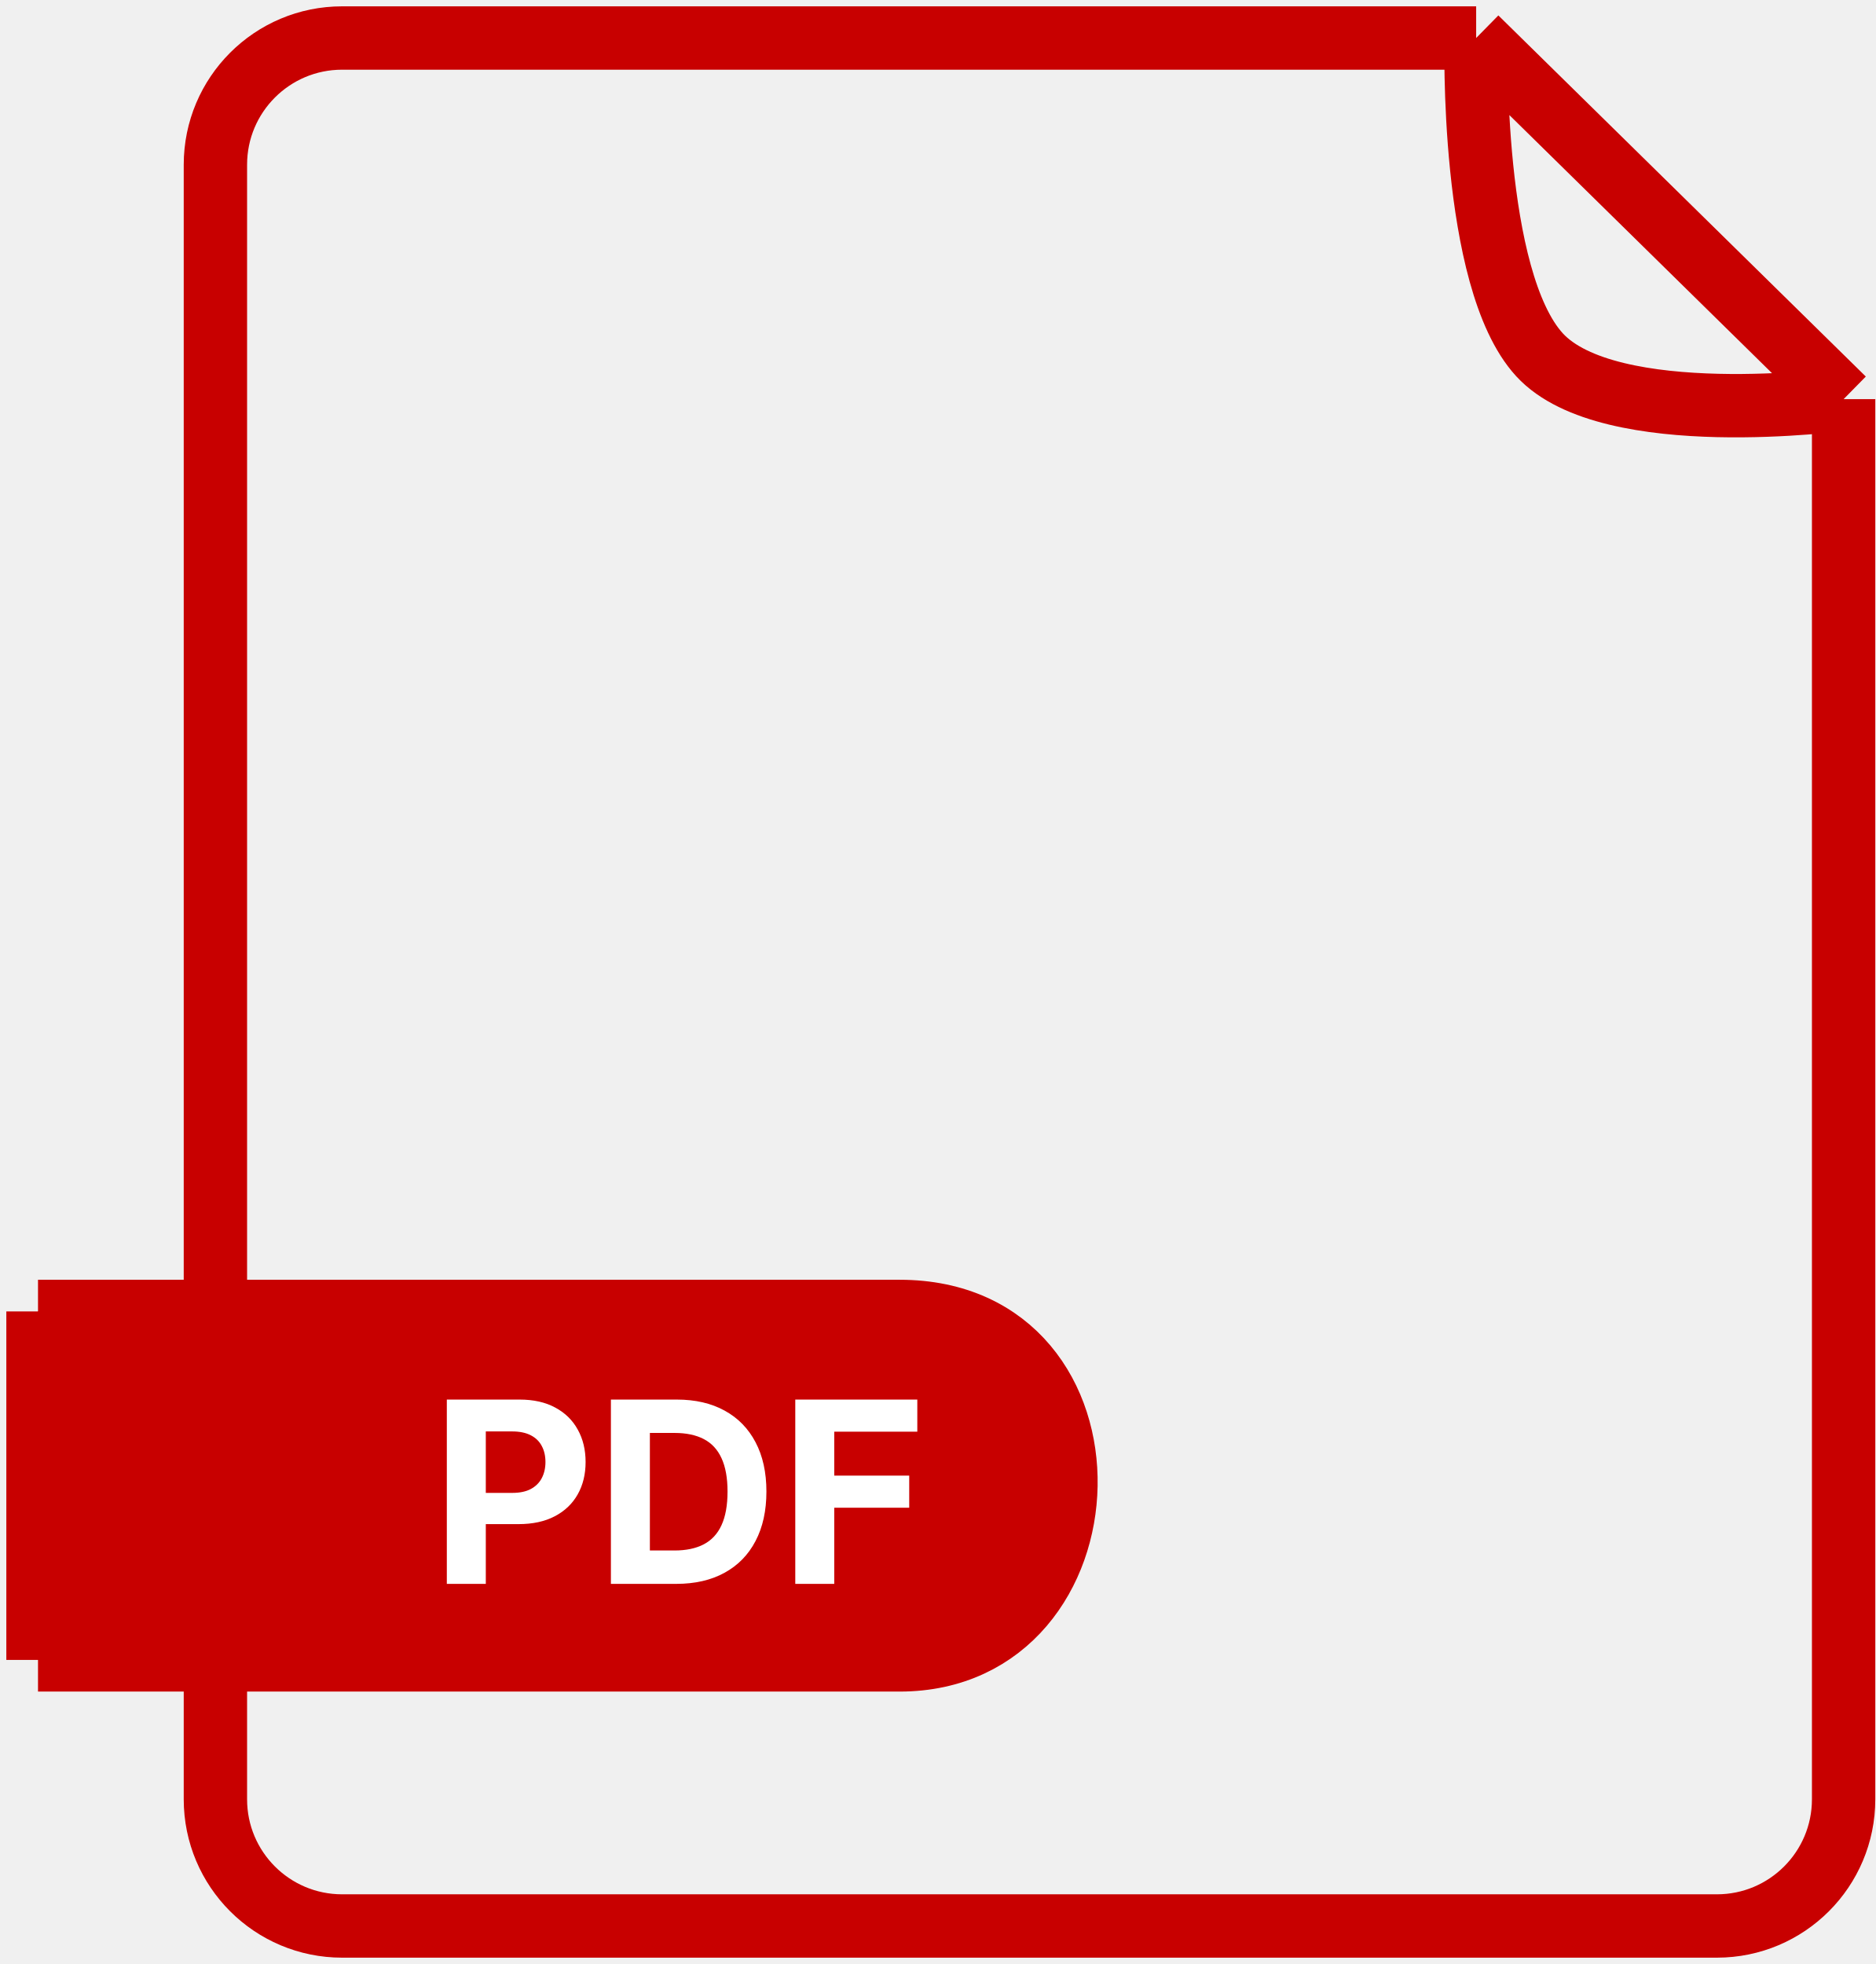
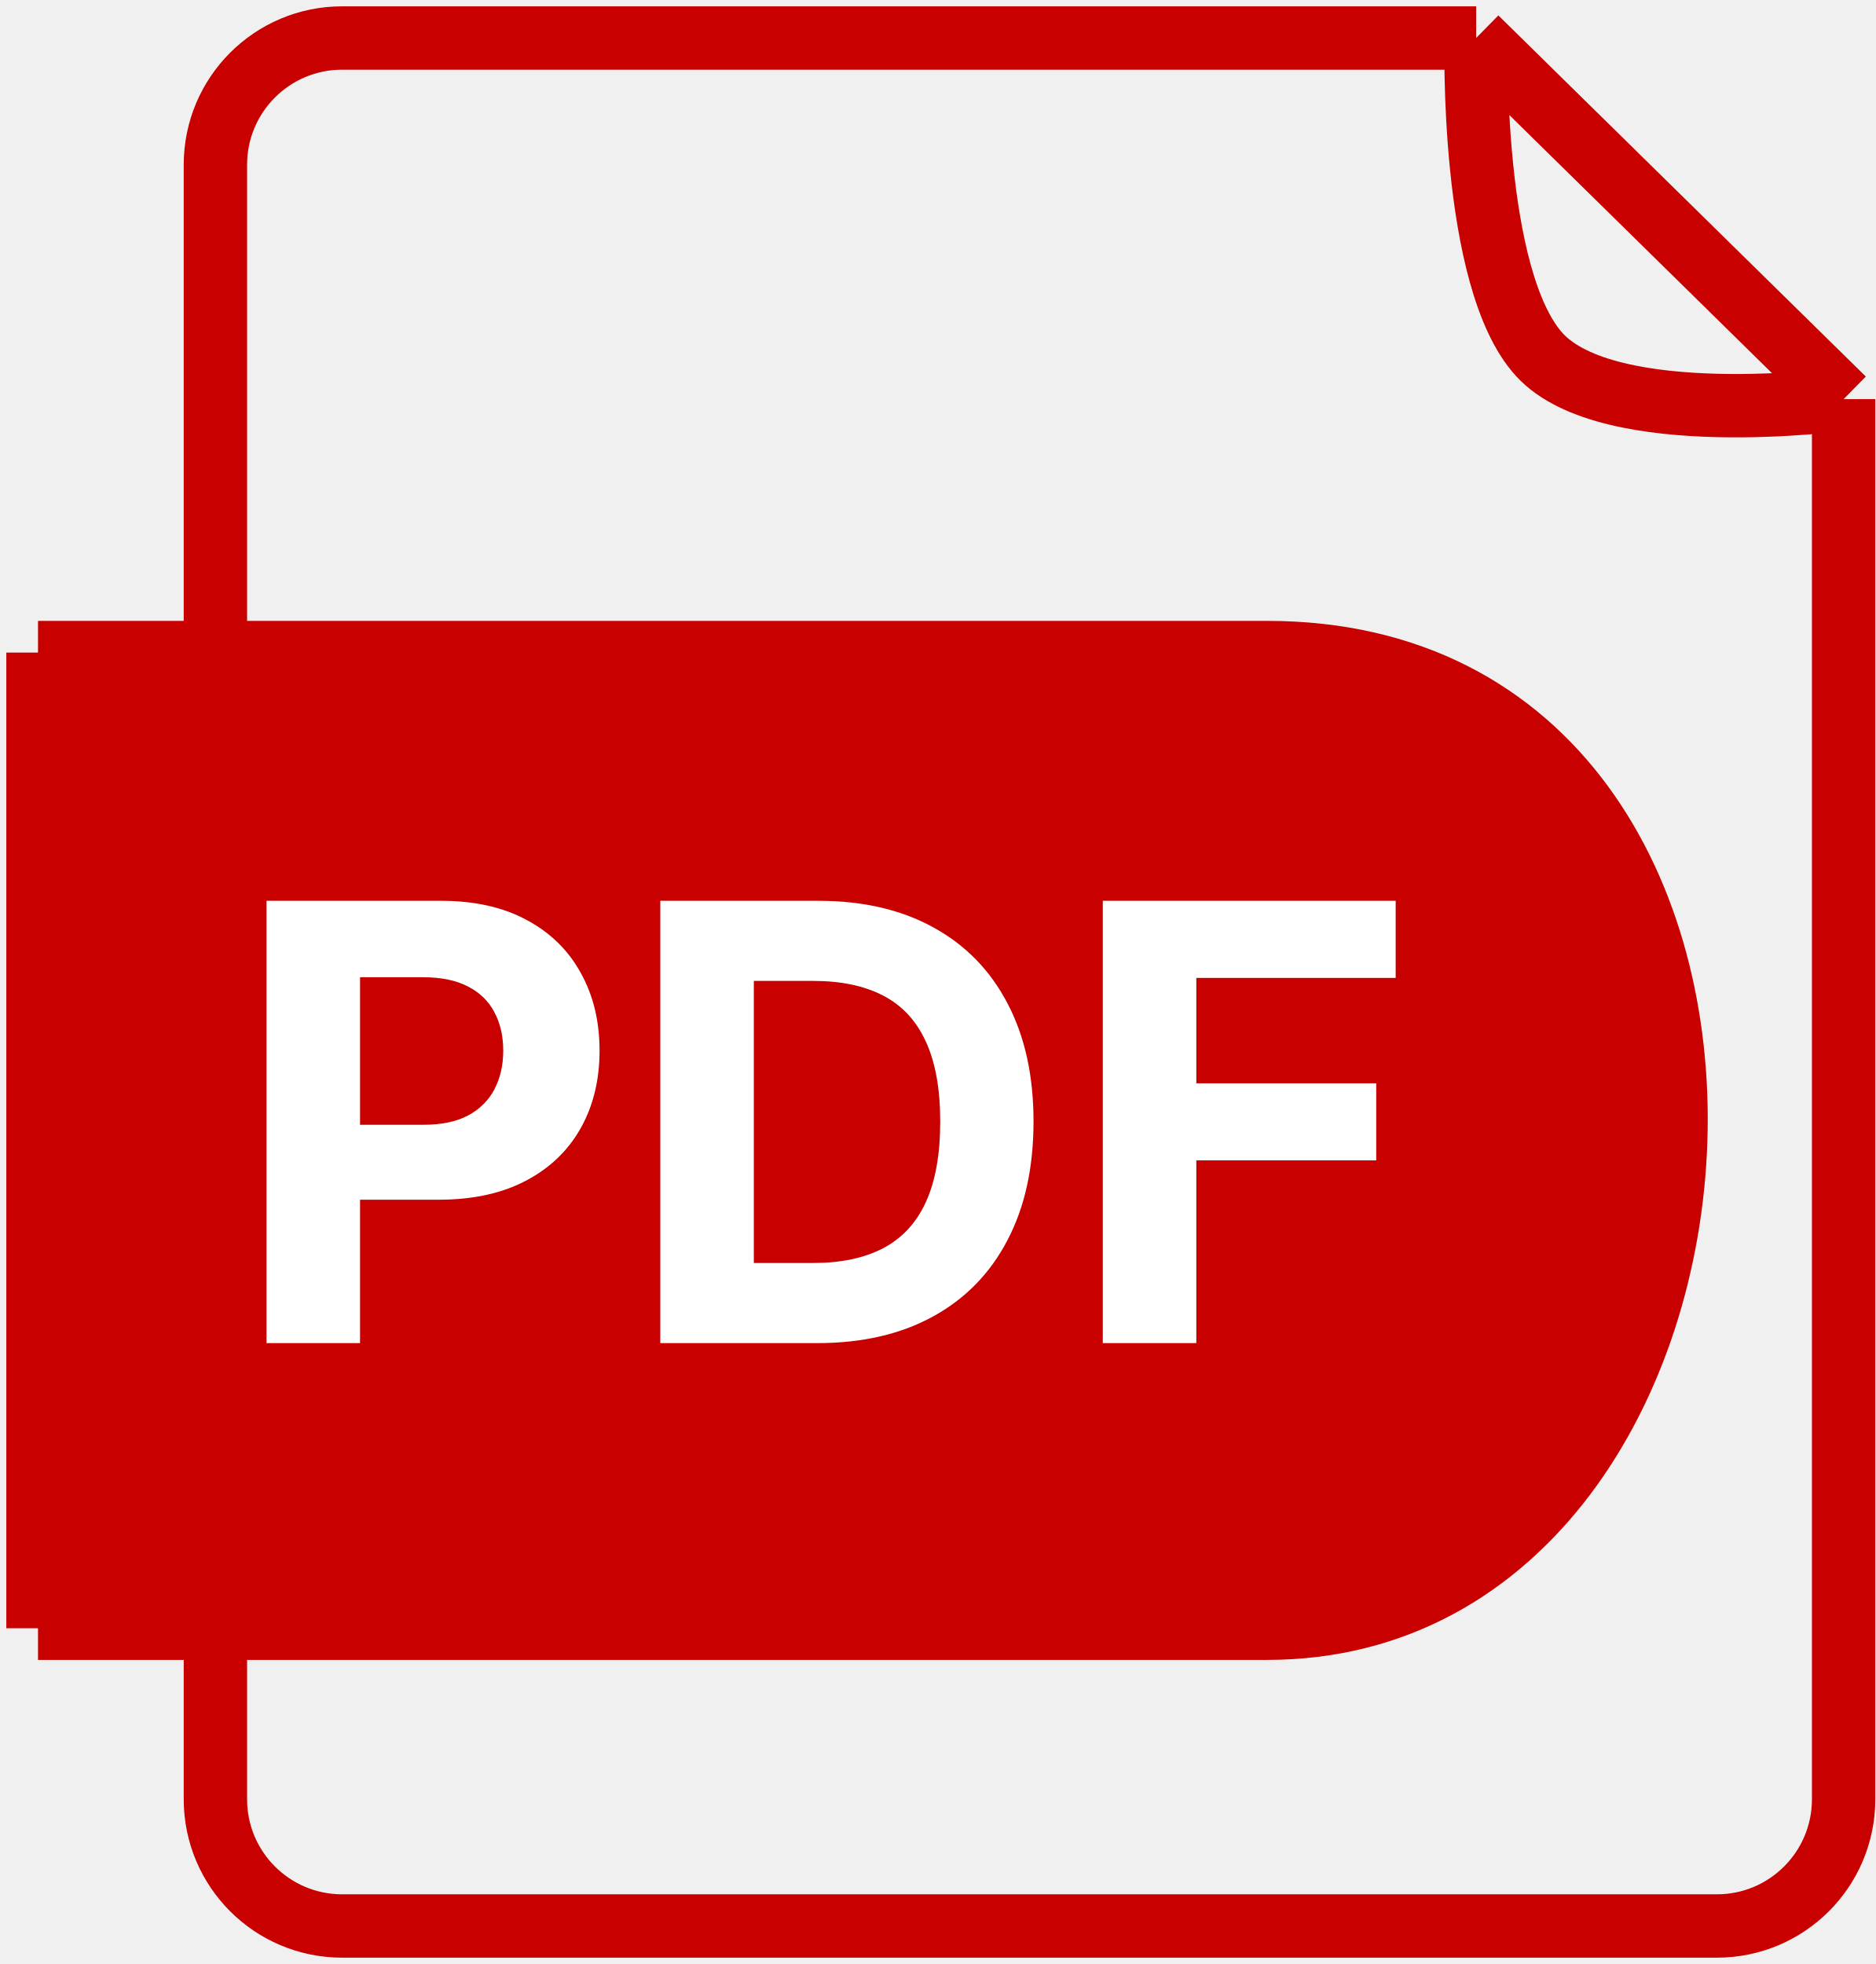
<svg xmlns="http://www.w3.org/2000/svg" width="148" height="155" viewBox="0 0 148 155" fill="none">
-   <path d="M3 103.5V131H17H71C88 131 89 103.5 71 103.5H17H3Z" fill="#C80000" />
-   <path d="M145.5 31.5V142C145.5 147.523 141.023 152 135.5 152H27C21.477 152 17 147.523 17 142V131M145.5 31.5L116.5 3M145.5 31.5C145.5 31.5 127 34 121.5 28C116 22 116.5 3 116.5 3M116.5 3H27C21.477 3 17 7.477 17 13V103.5M3 103.5V131M3 103.5C3 103.5 8.726 103.5 17 103.5M3 103.5H17M3 131C3 131 8.735 131 17 131M3 131H17M71 131C88 131 89 103.5 71 103.5M71 131C59.701 131 33.381 131 17 131M71 131H17M71 103.5C59.091 103.5 33.176 103.5 17 103.5M71 103.5H17" stroke="#C80000" stroke-width="5" />
-   <path d="M35.264 125V110.455H41.003C42.106 110.455 43.046 110.665 43.822 111.087C44.599 111.503 45.191 112.083 45.598 112.827C46.01 113.565 46.216 114.418 46.216 115.384C46.216 116.349 46.008 117.202 45.591 117.94C45.174 118.679 44.571 119.254 43.78 119.666C42.994 120.078 42.042 120.284 40.925 120.284H37.267V117.82H40.428C41.019 117.82 41.507 117.718 41.891 117.514C42.279 117.306 42.568 117.019 42.757 116.655C42.951 116.286 43.048 115.862 43.048 115.384C43.048 114.901 42.951 114.479 42.757 114.119C42.568 113.755 42.279 113.473 41.891 113.274C41.502 113.071 41.01 112.969 40.413 112.969H38.34V125H35.264ZM53.37 125H48.213V110.455H53.412C54.875 110.455 56.135 110.746 57.191 111.328C58.247 111.906 59.059 112.737 59.627 113.821C60.2 114.905 60.486 116.203 60.486 117.713C60.486 119.228 60.2 120.53 59.627 121.619C59.059 122.708 58.242 123.544 57.176 124.126C56.116 124.709 54.847 125 53.37 125ZM51.289 122.365H53.242C54.151 122.365 54.916 122.204 55.536 121.882C56.161 121.555 56.63 121.051 56.942 120.369C57.259 119.683 57.418 118.797 57.418 117.713C57.418 116.638 57.259 115.76 56.942 115.078C56.63 114.396 56.163 113.894 55.543 113.572C54.923 113.25 54.158 113.089 53.249 113.089H51.289V122.365ZM62.764 125V110.455H72.395V112.99H65.84V116.456H71.756V118.991H65.84V125H62.764Z" fill="white" />
+   <path d="M3 51.5V128.5H17H100C140.5 128.5 145.5 51.5 100 51.5H17H3Z" fill="#C80000" />
+   <path d="M145.5 31.5V142C145.5 147.523 141.023 152 135.5 152H27C21.477 152 17 147.523 17 142V128.5M145.5 31.5L116.5 3M145.5 31.5C145.5 31.5 127 34 121.5 28C116 22 116.5 3 116.5 3M116.5 3H27C21.477 3 17 7.477 17 13V51.5M3 51.5V128.5M3 51.5C8.467 51.5 11.533 51.5 17 51.5M3 51.5H17M3 128.5C3 128.5 8.735 128.5 17 128.5M3 128.5H17M100 128.5C140.5 128.5 145.5 51.5 100 51.5M100 128.5C59.5 128.5 33.381 128.5 17 128.5M100 128.5H17M100 51.5C100 51.5 49.413 51.5 17 51.5M100 51.5H17" stroke="#C80000" stroke-width="5" />
+   <path d="M21.034 106V71.091H34.807C37.455 71.091 39.71 71.597 41.574 72.608C43.438 73.608 44.858 75 45.835 76.784C46.824 78.557 47.318 80.602 47.318 82.921C47.318 85.239 46.818 87.284 45.818 89.057C44.818 90.829 43.369 92.21 41.472 93.199C39.585 94.188 37.301 94.682 34.619 94.682H25.841V88.767H33.426C34.847 88.767 36.017 88.523 36.938 88.034C37.869 87.534 38.562 86.847 39.017 85.972C39.483 85.085 39.716 84.068 39.716 82.921C39.716 81.761 39.483 80.75 39.017 79.886C38.562 79.011 37.869 78.335 36.938 77.858C36.006 77.369 34.824 77.125 33.392 77.125H28.415V106H21.034ZM64.487 106H52.112V71.091H64.59C68.101 71.091 71.124 71.79 73.658 73.188C76.192 74.574 78.141 76.568 79.504 79.171C80.879 81.773 81.567 84.886 81.567 88.511C81.567 92.148 80.879 95.273 79.504 97.886C78.141 100.5 76.18 102.506 73.624 103.903C71.078 105.301 68.033 106 64.487 106ZM59.493 99.676H64.18C66.362 99.676 68.197 99.29 69.686 98.517C71.186 97.733 72.311 96.523 73.061 94.886C73.822 93.239 74.203 91.114 74.203 88.511C74.203 85.932 73.822 83.824 73.061 82.188C72.311 80.551 71.192 79.347 69.703 78.574C68.215 77.801 66.379 77.415 64.197 77.415H59.493V99.676ZM87.034 106V71.091H110.148V77.176H94.415V85.494H108.614V91.579H94.415V106H87.034Z" fill="white" />
</svg>
